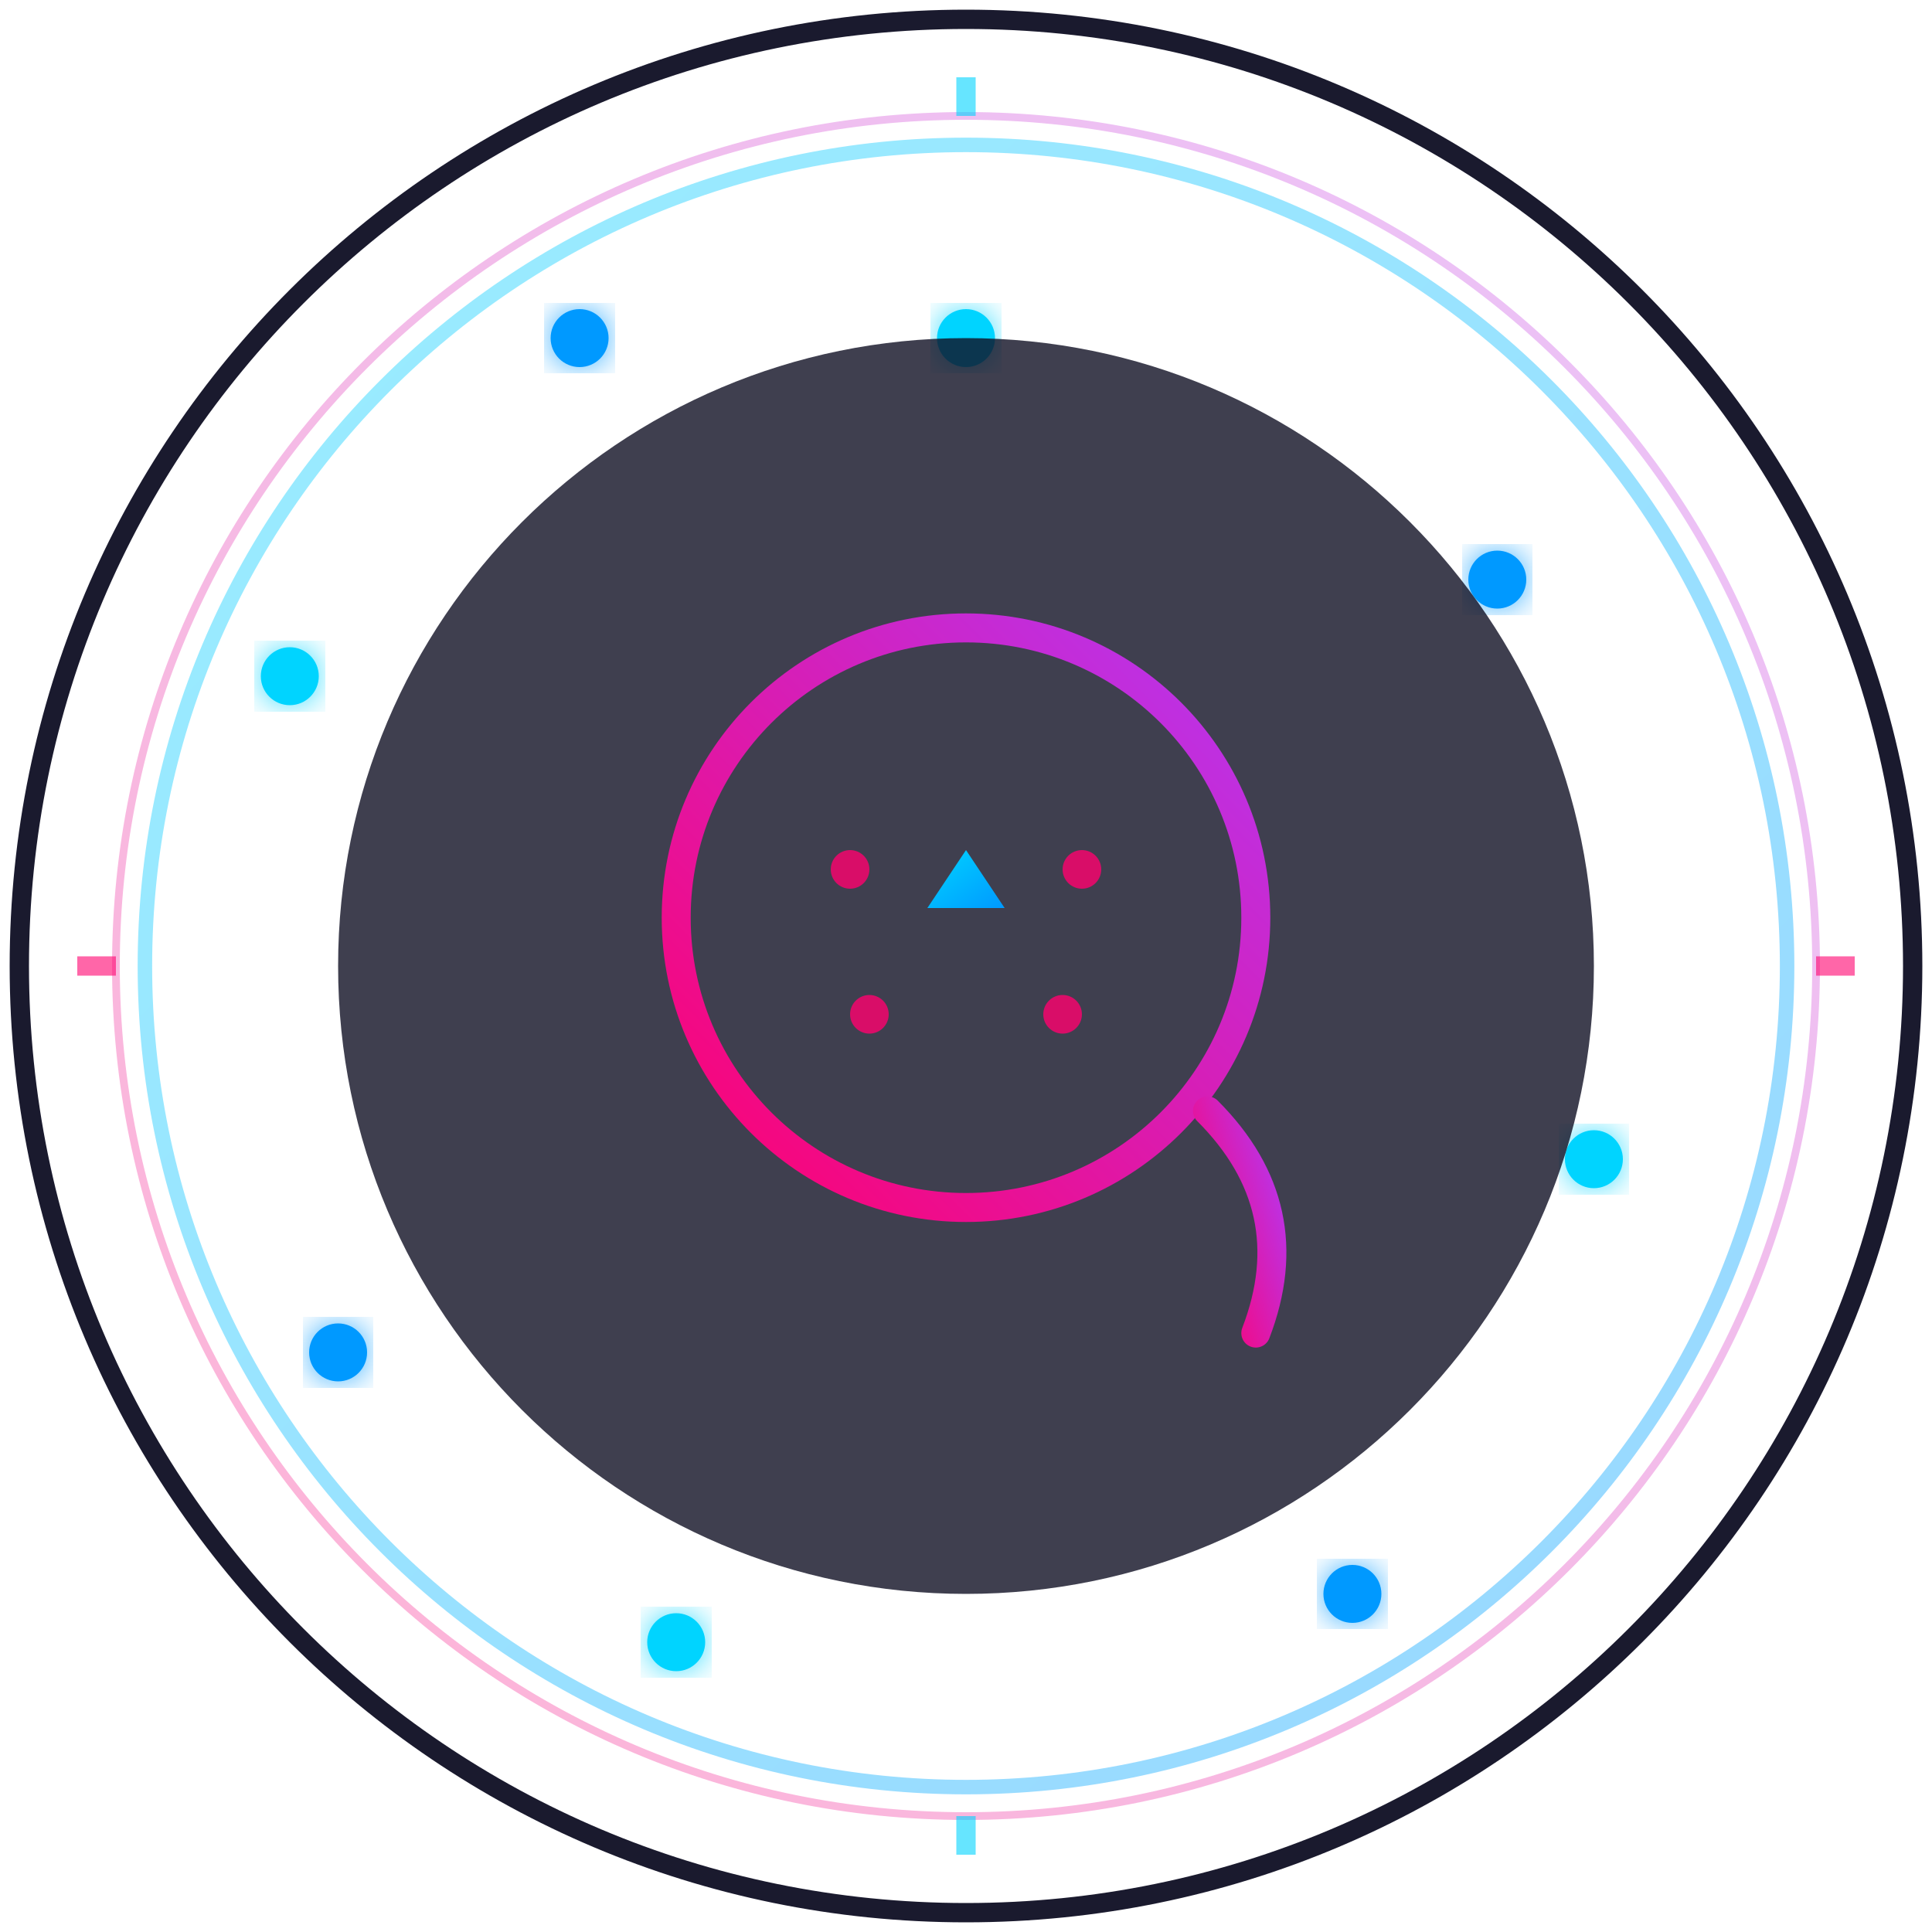
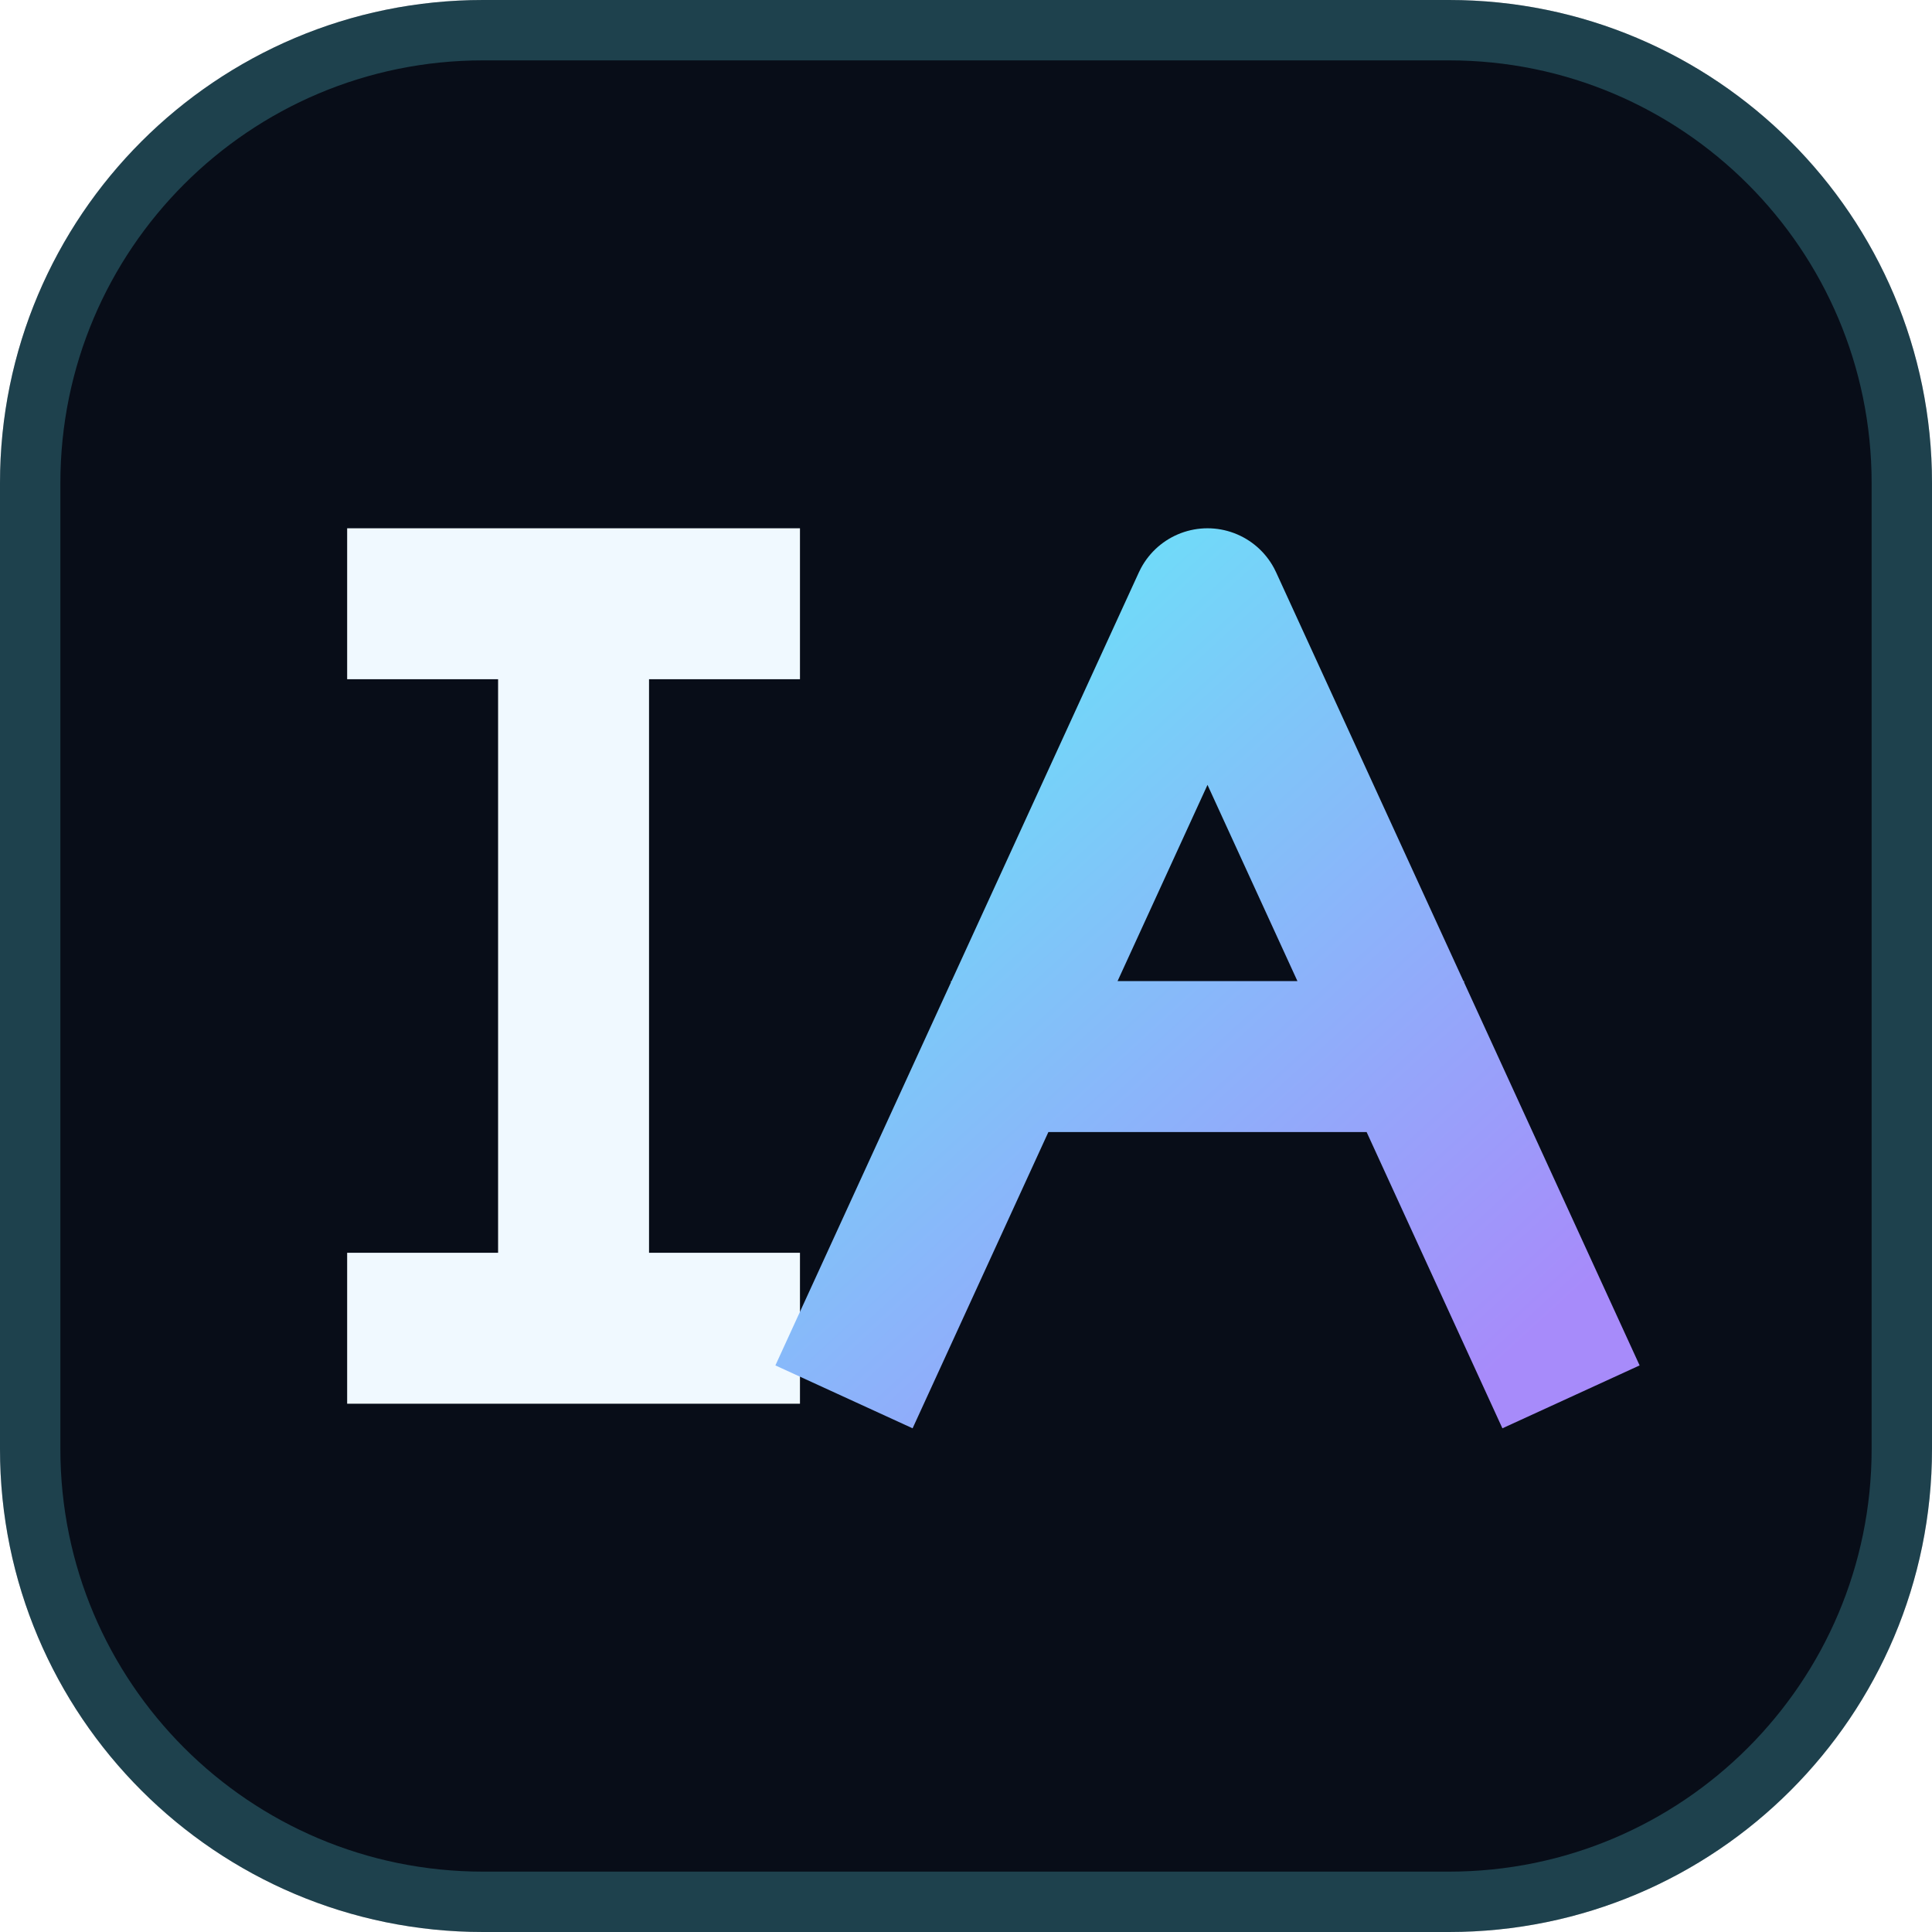
- <svg xmlns="http://www.w3.org/2000/svg" viewBox="0 0 200 200">
+ <svg xmlns="http://www.w3.org/2000/svg" width="64" height="64" viewBox="0 0 64 64" fill="none" role="img" aria-labelledby="title desc">
  <defs>
-     <linearGradient id="techGradient" x1="0%" y1="0%" x2="100%" y2="100%">
-       <stop offset="0%" style="stop-color:#00d4ff;stop-opacity:1" />
-       <stop offset="100%" style="stop-color:#0099ff;stop-opacity:1" />
+     <linearGradient id="accent" x1="29" y1="20" x2="51" y2="44" gradientUnits="userSpaceOnUse">
+       <stop stop-color="#67e8f9" />
+       <stop offset="1" stop-color="#a78bfa" />
    </linearGradient>
-     <linearGradient id="leaderGradient" x1="0%" y1="100%" x2="100%" y2="0%">
-       <stop offset="0%" style="stop-color:#ff006e;stop-opacity:1" />
-       <stop offset="100%" style="stop-color:#b537f2;stop-opacity:1" />
-     </linearGradient>
-     <filter id="glow">
-       <feGaussianBlur stdDeviation="2" result="coloredBlur" />
-       <feMerge>
-         <feMergeNode in="coloredBlur" />
-         <feMergeNode in="SourceGraphic" />
-       </feMerge>
-     </filter>
  </defs>
-   <circle cx="100" cy="100" r="98" fill="none" stroke="#1a1a2e" stroke-width="2" />
-   <circle cx="100" cy="100" r="85" fill="none" stroke="url(#techGradient)" stroke-width="1.5" opacity="0.4" />
-   <circle cx="100" cy="35" r="3" fill="#00d4ff" filter="url(#glow)" />
-   <circle cx="155" cy="60" r="3" fill="#0099ff" filter="url(#glow)" />
-   <circle cx="165" cy="120" r="3" fill="#00d4ff" filter="url(#glow)" />
-   <circle cx="140" cy="165" r="3" fill="#0099ff" filter="url(#glow)" />
-   <circle cx="70" cy="170" r="3" fill="#00d4ff" filter="url(#glow)" />
-   <circle cx="35" cy="140" r="3" fill="#0099ff" filter="url(#glow)" />
-   <circle cx="30" cy="70" r="3" fill="#00d4ff" filter="url(#glow)" />
-   <circle cx="60" cy="35" r="3" fill="#0099ff" filter="url(#glow)" />
-   <circle cx="100" cy="100" r="65" fill="#0f0f23" opacity="0.8" />
-   <g transform="translate(100, 100)">
-     <circle cx="0" cy="-5" r="30" fill="none" stroke="url(#leaderGradient)" stroke-width="3" />
-     <path d="M 25 15 Q 35 25 30 38" fill="none" stroke="url(#leaderGradient)" stroke-width="3" stroke-linecap="round" />
-     <path d="M 0 12 L 0 -8" stroke="url(#techGradient)" stroke-width="2.5" stroke-linecap="round" />
-     <polygon points="0,-12 -4,-6 4,-6" fill="url(#techGradient)" />
-     <circle cx="-12" cy="-10" r="2" fill="#ff006e" opacity="0.8" />
-     <circle cx="12" cy="-10" r="2" fill="#ff006e" opacity="0.8" />
-     <circle cx="-10" cy="5" r="2" fill="#ff006e" opacity="0.8" />
-     <circle cx="10" cy="5" r="2" fill="#ff006e" opacity="0.8" />
-   </g>
-   <circle cx="100" cy="100" r="88" fill="none" stroke="url(#leaderGradient)" stroke-width="0.8" opacity="0.3" />
-   <line x1="100" y1="12" x2="100" y2="8" stroke="#00d4ff" stroke-width="2" opacity="0.6" />
-   <line x1="188" y1="100" x2="192" y2="100" stroke="#ff006e" stroke-width="2" opacity="0.6" />
-   <line x1="100" y1="188" x2="100" y2="192" stroke="#00d4ff" stroke-width="2" opacity="0.6" />
-   <line x1="12" y1="100" x2="8" y2="100" stroke="#ff006e" stroke-width="2" opacity="0.6" />
+   <rect width="64" height="64" rx="16" fill="#080d18" />
+   <rect x="1" y="1" width="62" height="62" rx="15" stroke="#67e8f9" stroke-opacity=".24" stroke-width="2" />
+   <path d="M14 20H24M19 20V44M14 44H24" stroke="#f0f9ff" stroke-width="5" stroke-linecap="square" />
+   <path d="M29 44L40 20L51 44M34 35H46" stroke="url(#accent)" stroke-width="5" stroke-linecap="square" stroke-linejoin="round" />
</svg>
